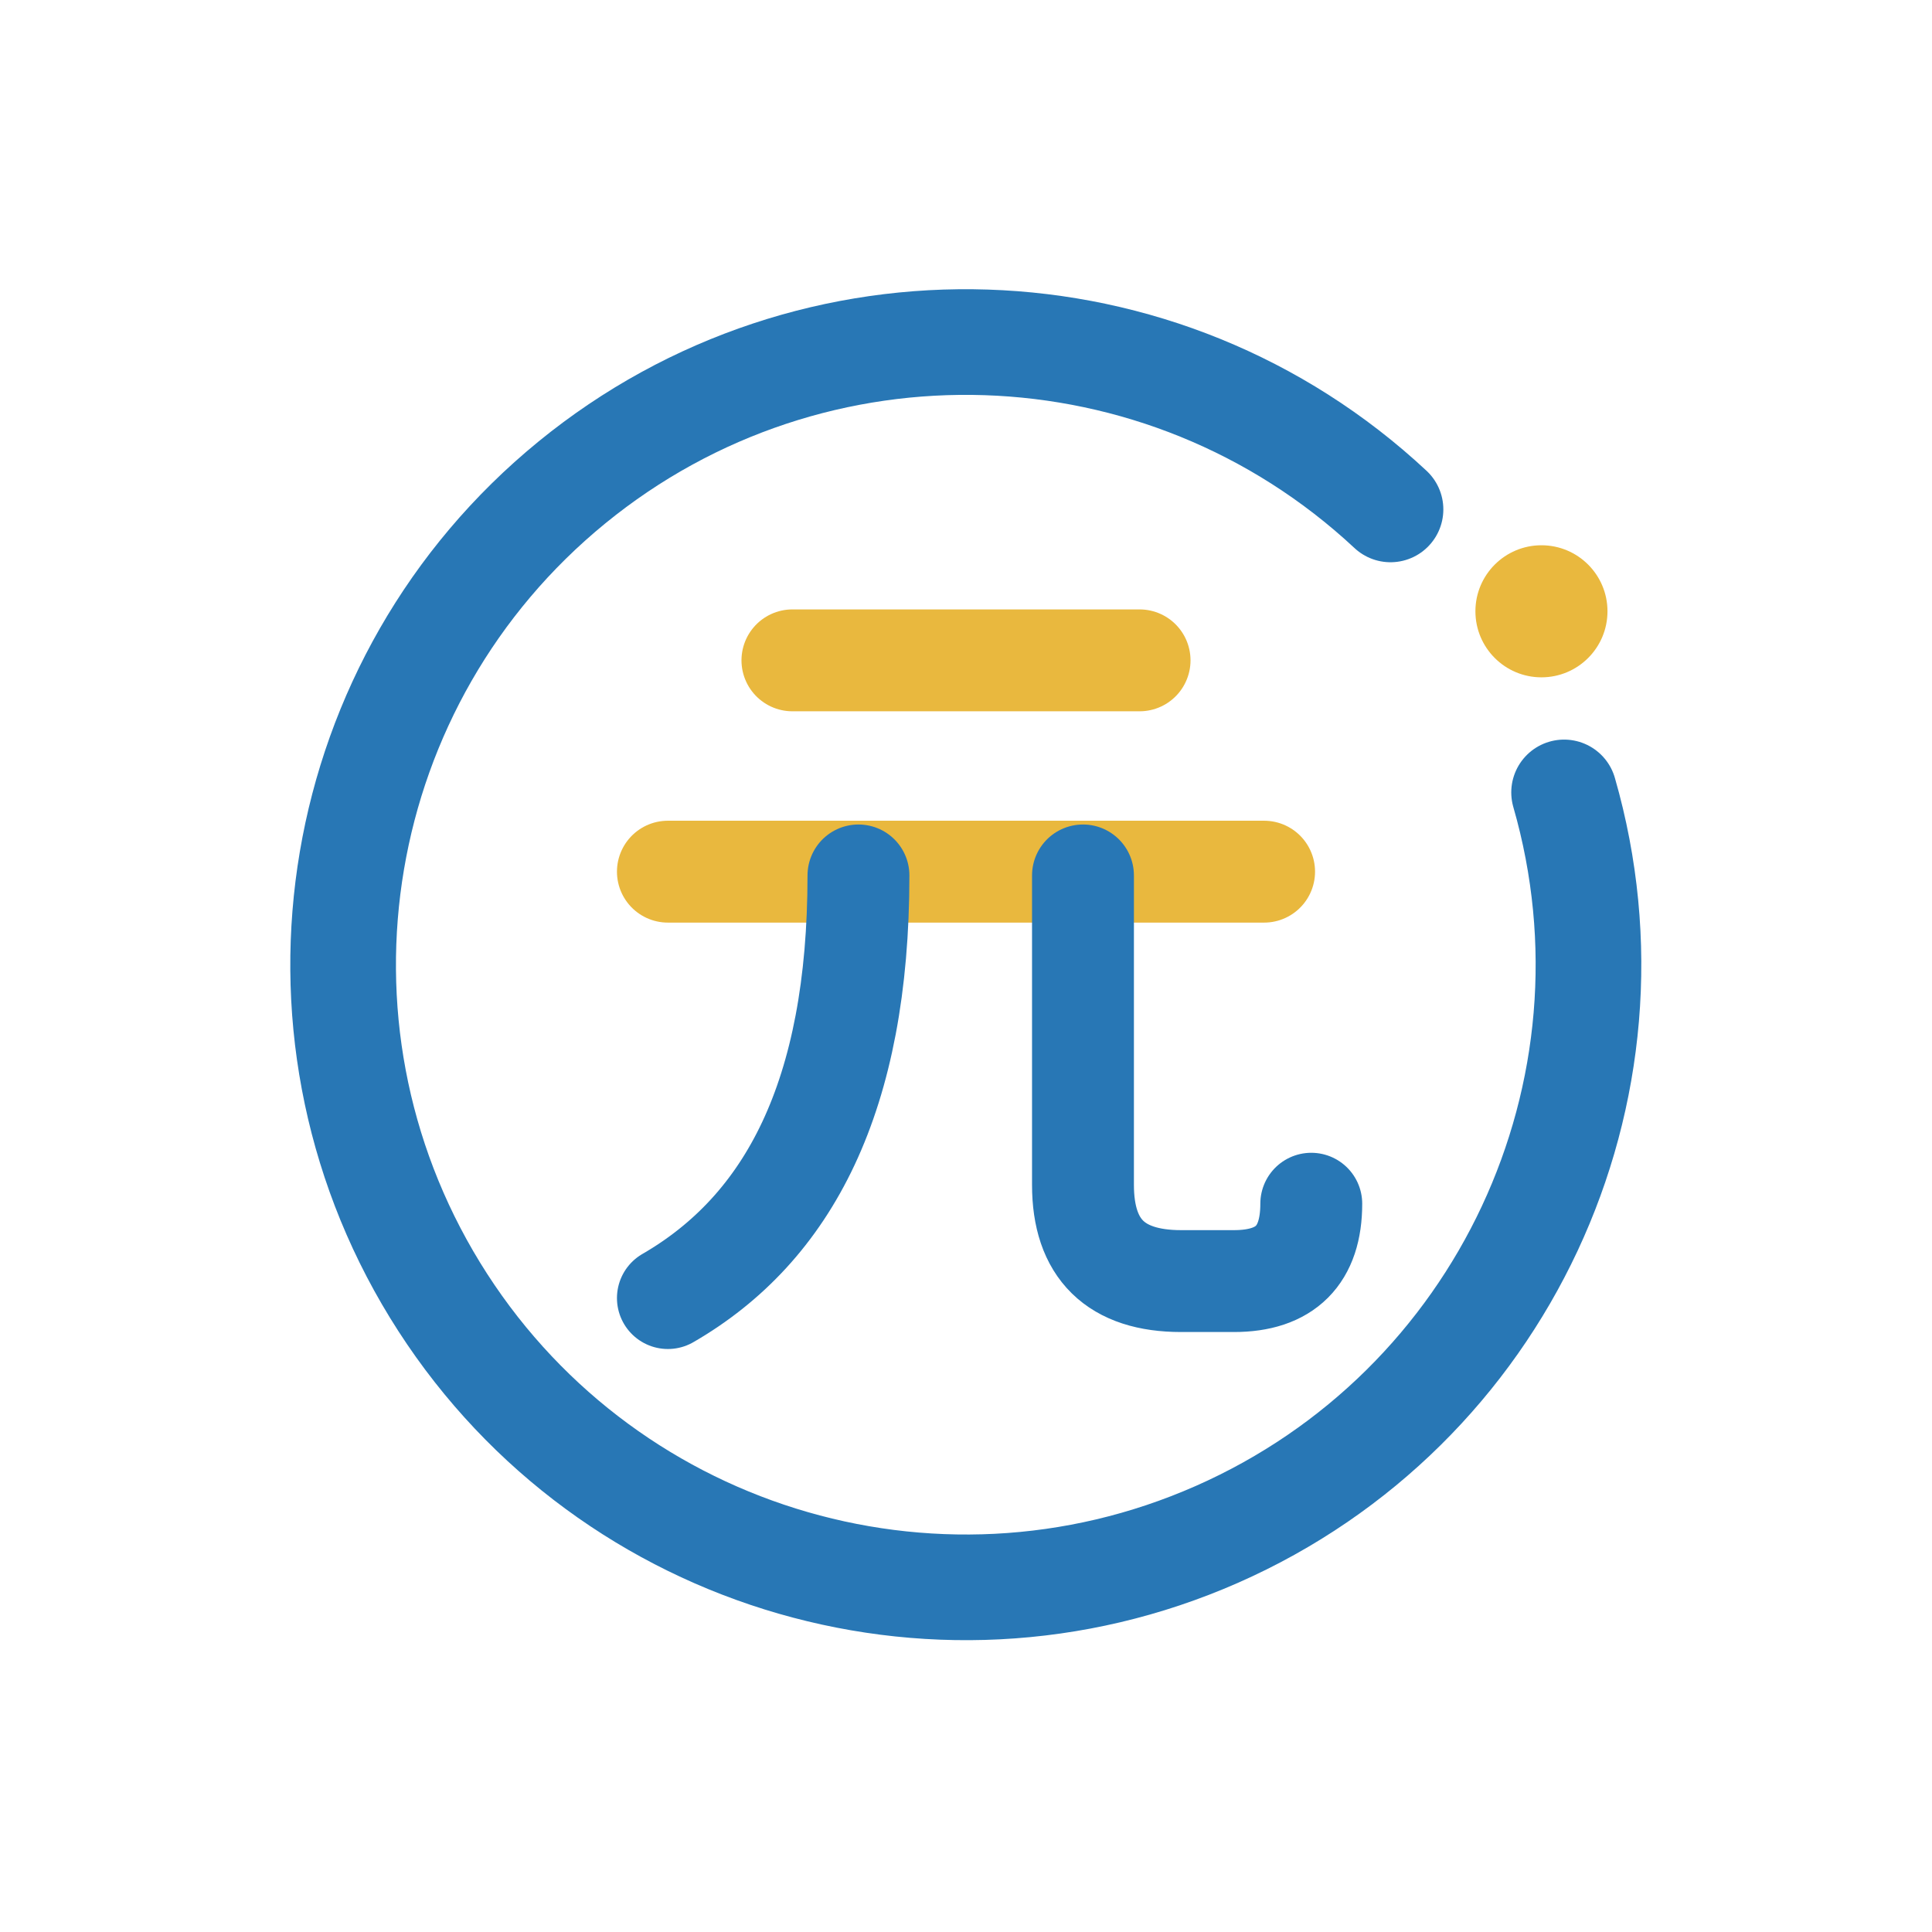
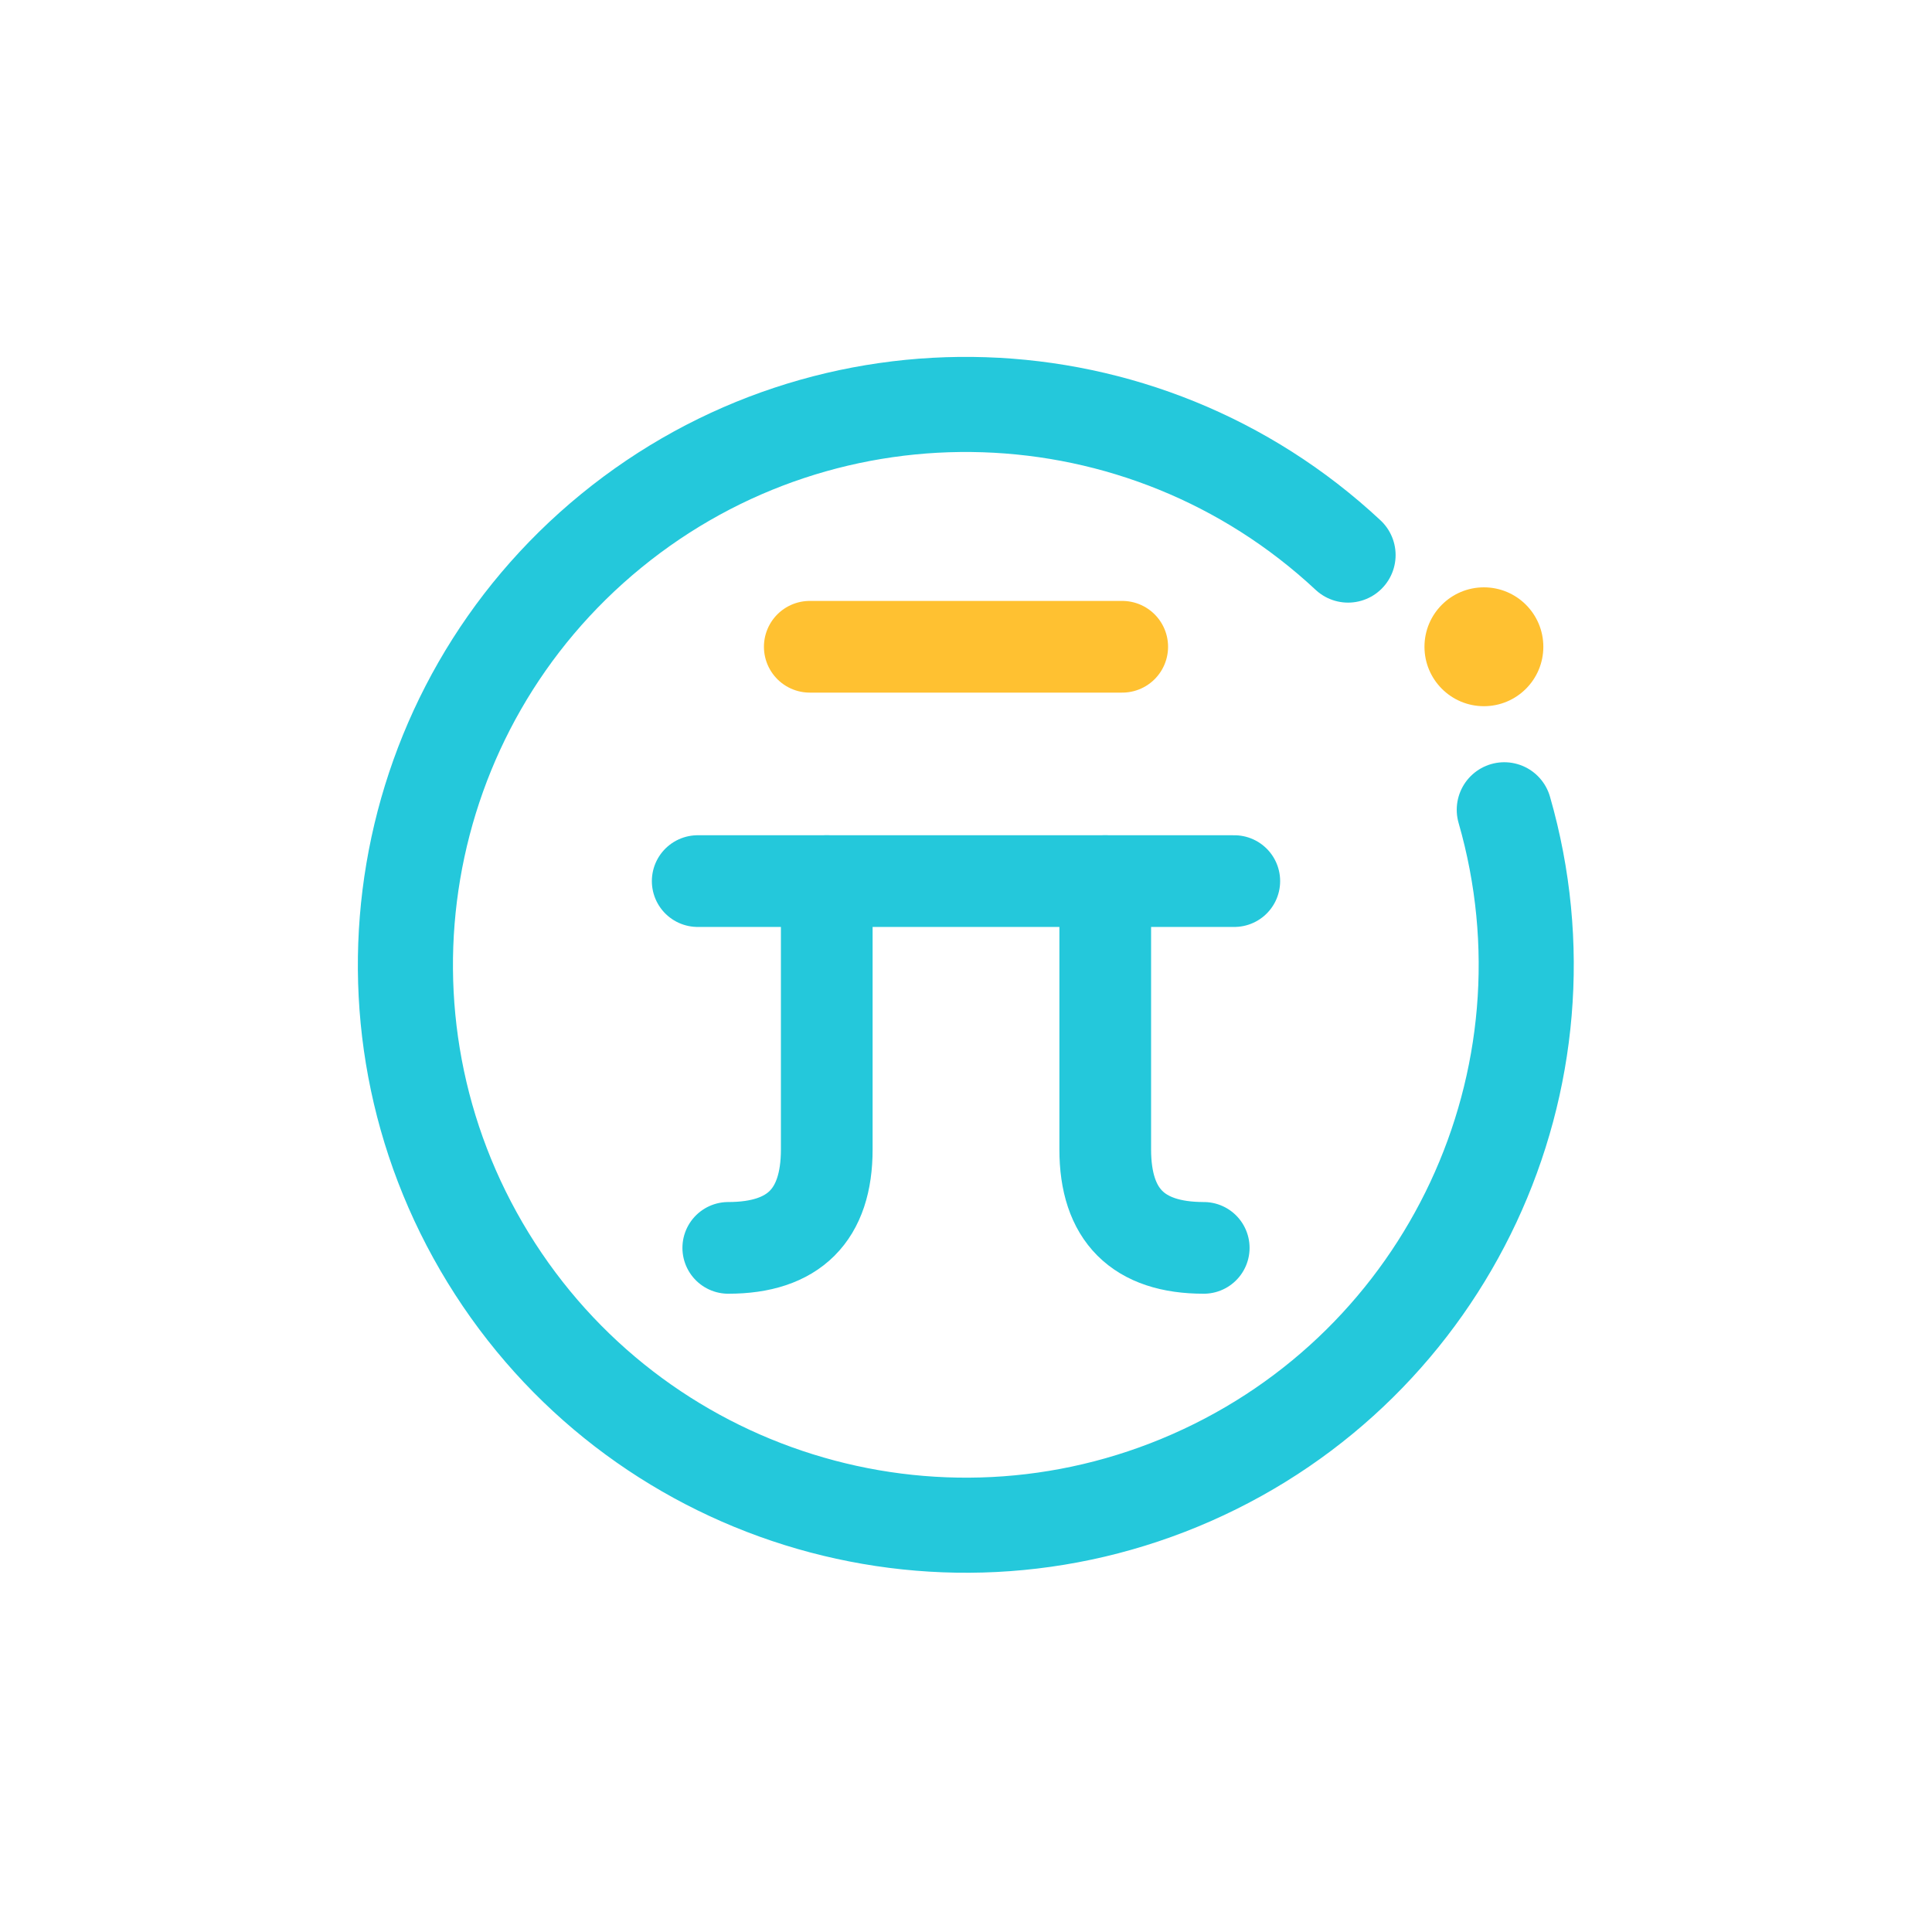
<svg xmlns="http://www.w3.org/2000/svg" width="1024" height="1024" viewBox="0 0 1024 1024">
-   <path d="M737 270A330 330 0 1 0 829 420" fill="none" stroke="#2877B5" stroke-width="56" stroke-linecap="round" />
-   <circle cx="817" cy="324" r="35" fill="#E9B83E" />
-   <g fill="none" stroke-linecap="round" stroke-linejoin="round" stroke-width="54">
-     <path d="M420 350H604M354 462H670" stroke="#E9B83E" />
-     <path d="M455 464C455 581 418 651 354 688M574 464V628Q574 679 626 679H654Q695 679 695 638" stroke="#2877B5" />
+   <g transform="translate(512 512) scale(.9) translate(-512 -512)">
+     <path d="M737 270A330 330 0 1 0 829 420" fill="none" stroke="#24C8DB" stroke-width="56" stroke-linecap="round" />
+     <circle cx="817" cy="324" r="35" fill="#FFC131" />
+     <path d="M420 324H604" fill="none" stroke="#FFC131" stroke-width="54" stroke-linecap="round" />
+     <g fill="none" stroke="#24C8DB" stroke-linecap="round" stroke-linejoin="round" stroke-width="54">
+       <path d="M354 462H670" />
+       <path d="M430 462V620Q430 678 372 678M594 462V620Q594 678 652 678" />
+     </g>
  </g>
</svg>
